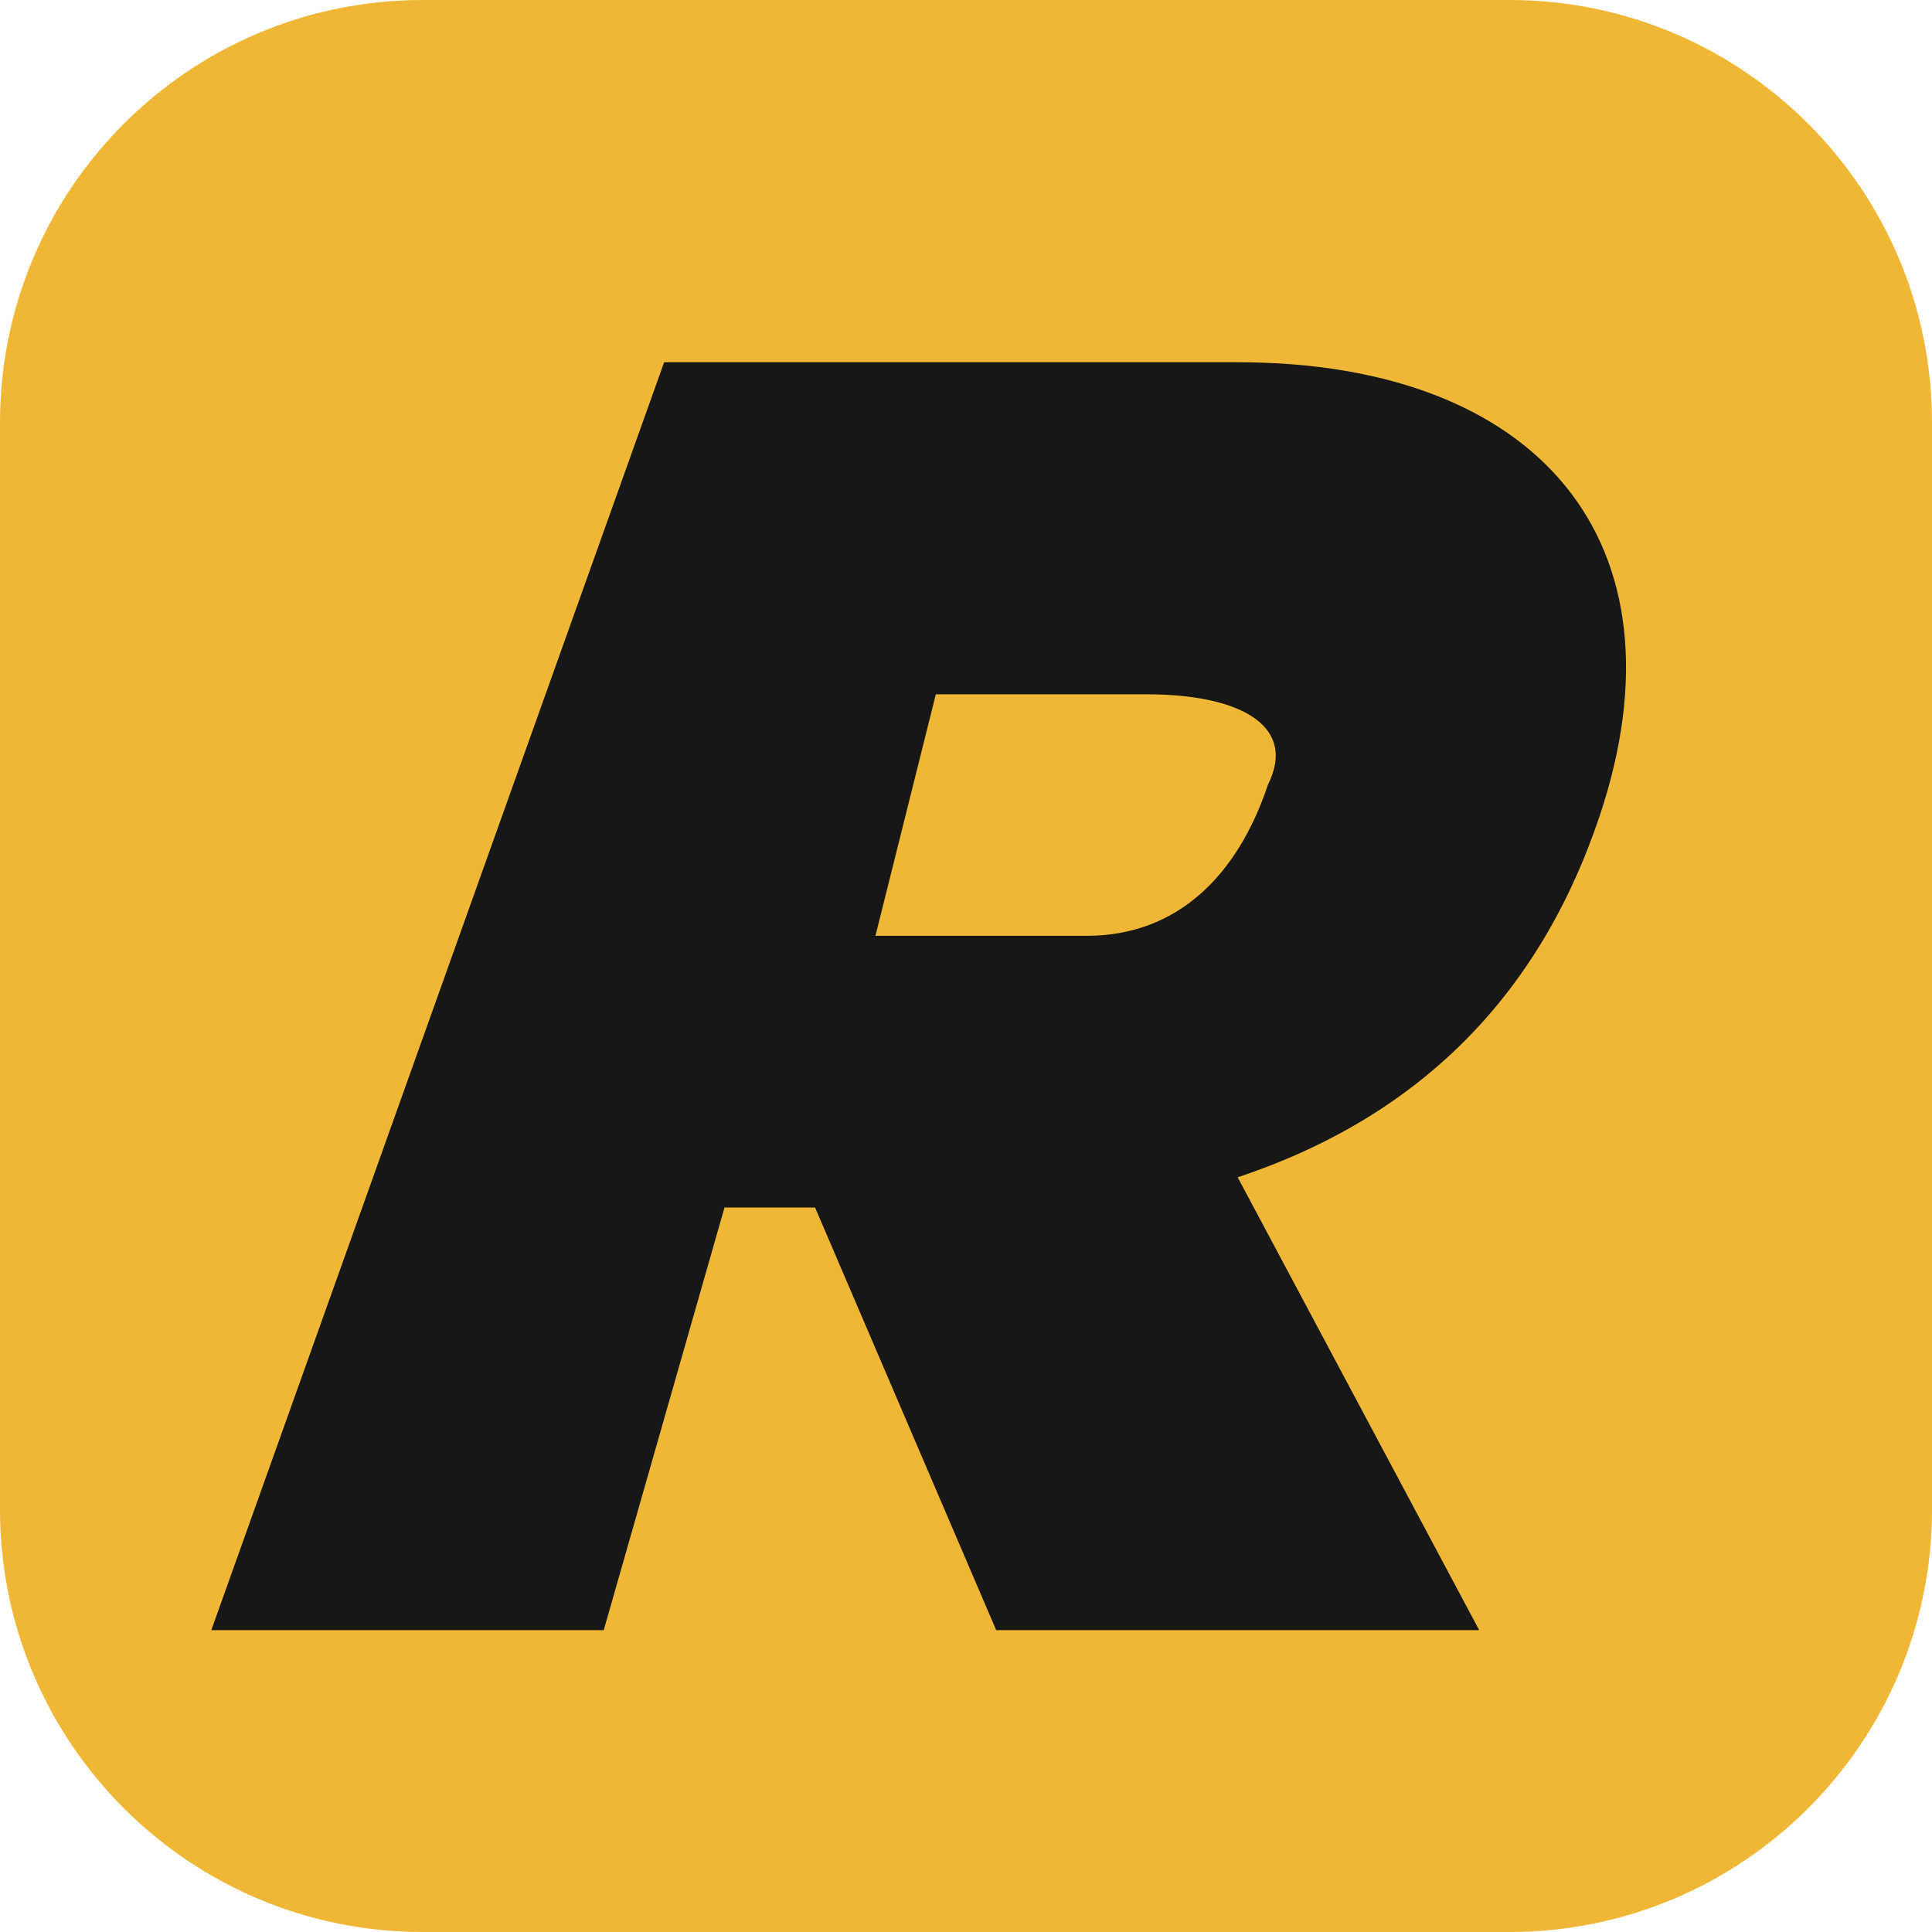
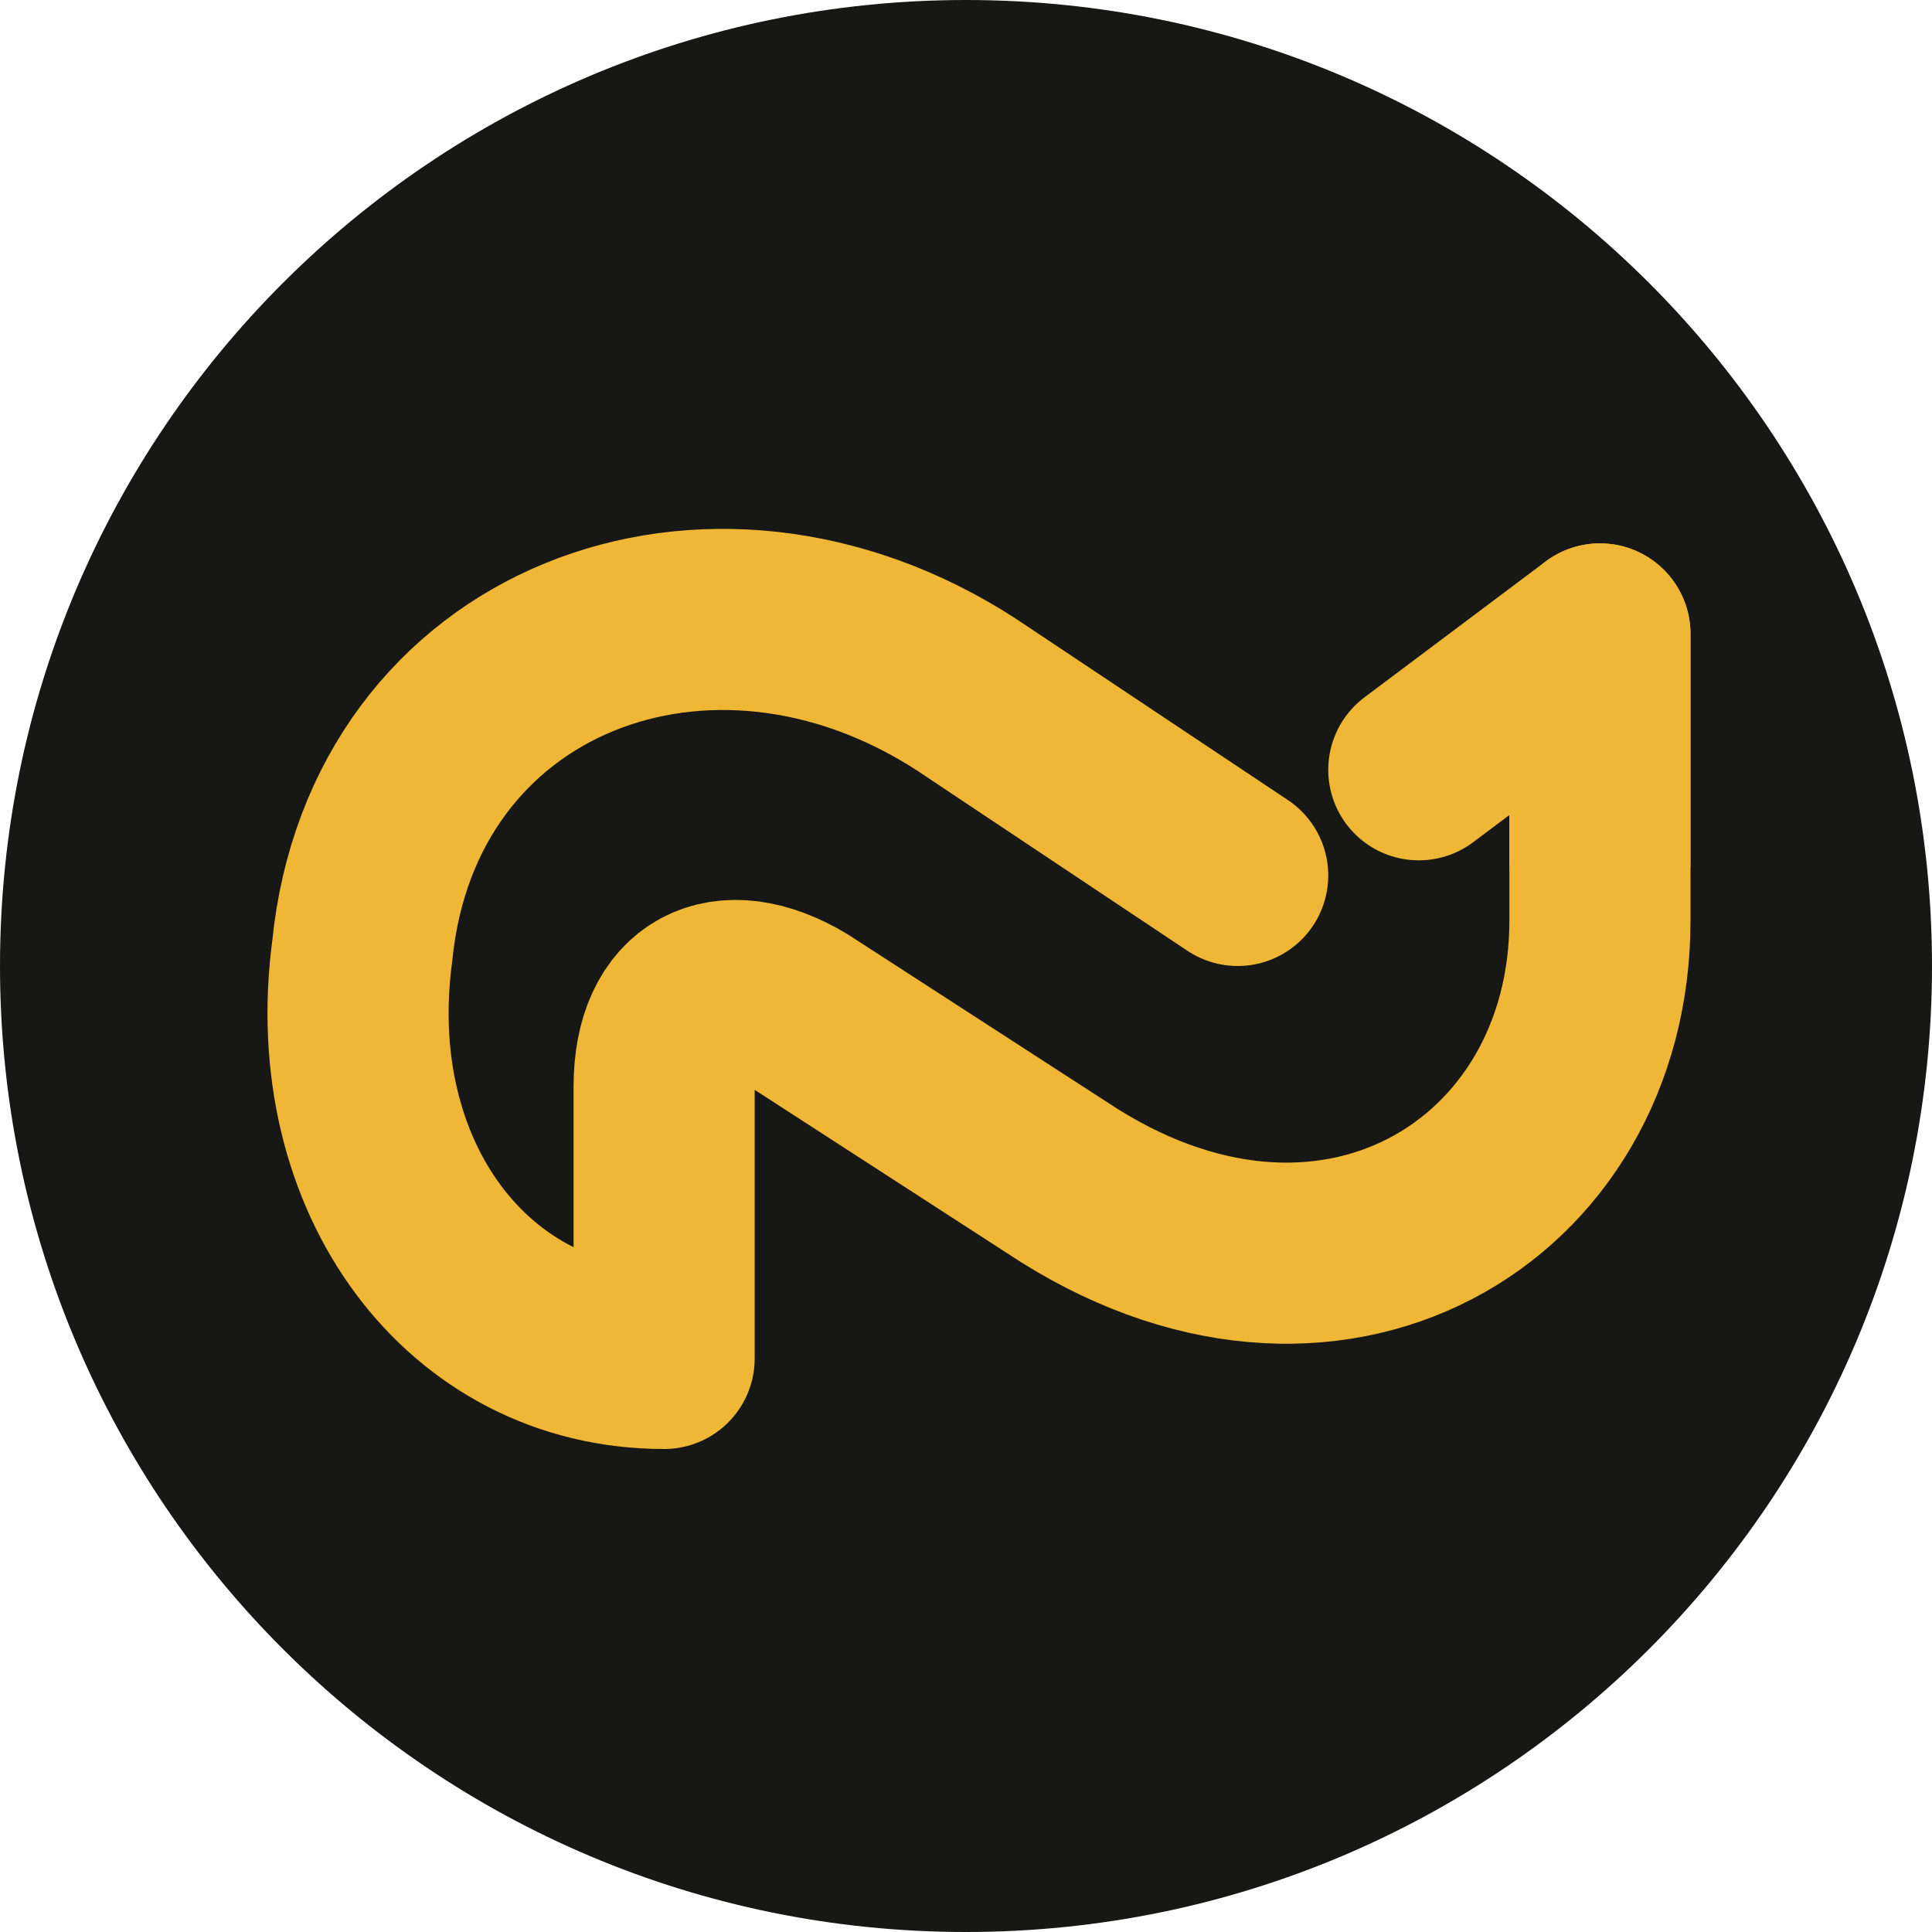
- <svg xmlns="http://www.w3.org/2000/svg" viewBox="0 0 64 64">
-   <rect width="64" height="64" rx="14" fill="#efb735" />
-   <path d="M22 12h19c10 0 15 6 12 15-2 6-6 10-12 12l8 15H33l-6-14h-3l-4 14H7zm9 11-2 8h7c3 0 5-2 6-5 1-2-1-3-4-3z" fill="#171815" fill-rule="evenodd" />
+ <svg xmlns="http://www.w3.org/2000/svg" viewBox="0 0 64 64" fill="none">
+   <circle cx="32" cy="32" r="32" fill="#171815" />
+   <g stroke="#EFB735" stroke-width="12" stroke-linecap="round" stroke-linejoin="round" transform="translate(8 17) scale(.5)">
+     <path d="M66 24 48 12C31 1 10 9 8 29 6 44 15 56 28 56V38C28 32 32 30 37 33L54 44C72 56 90 45 90 27V8" />
+     <path d="m78 17 12-9v15" />
+   </g>
</svg>
